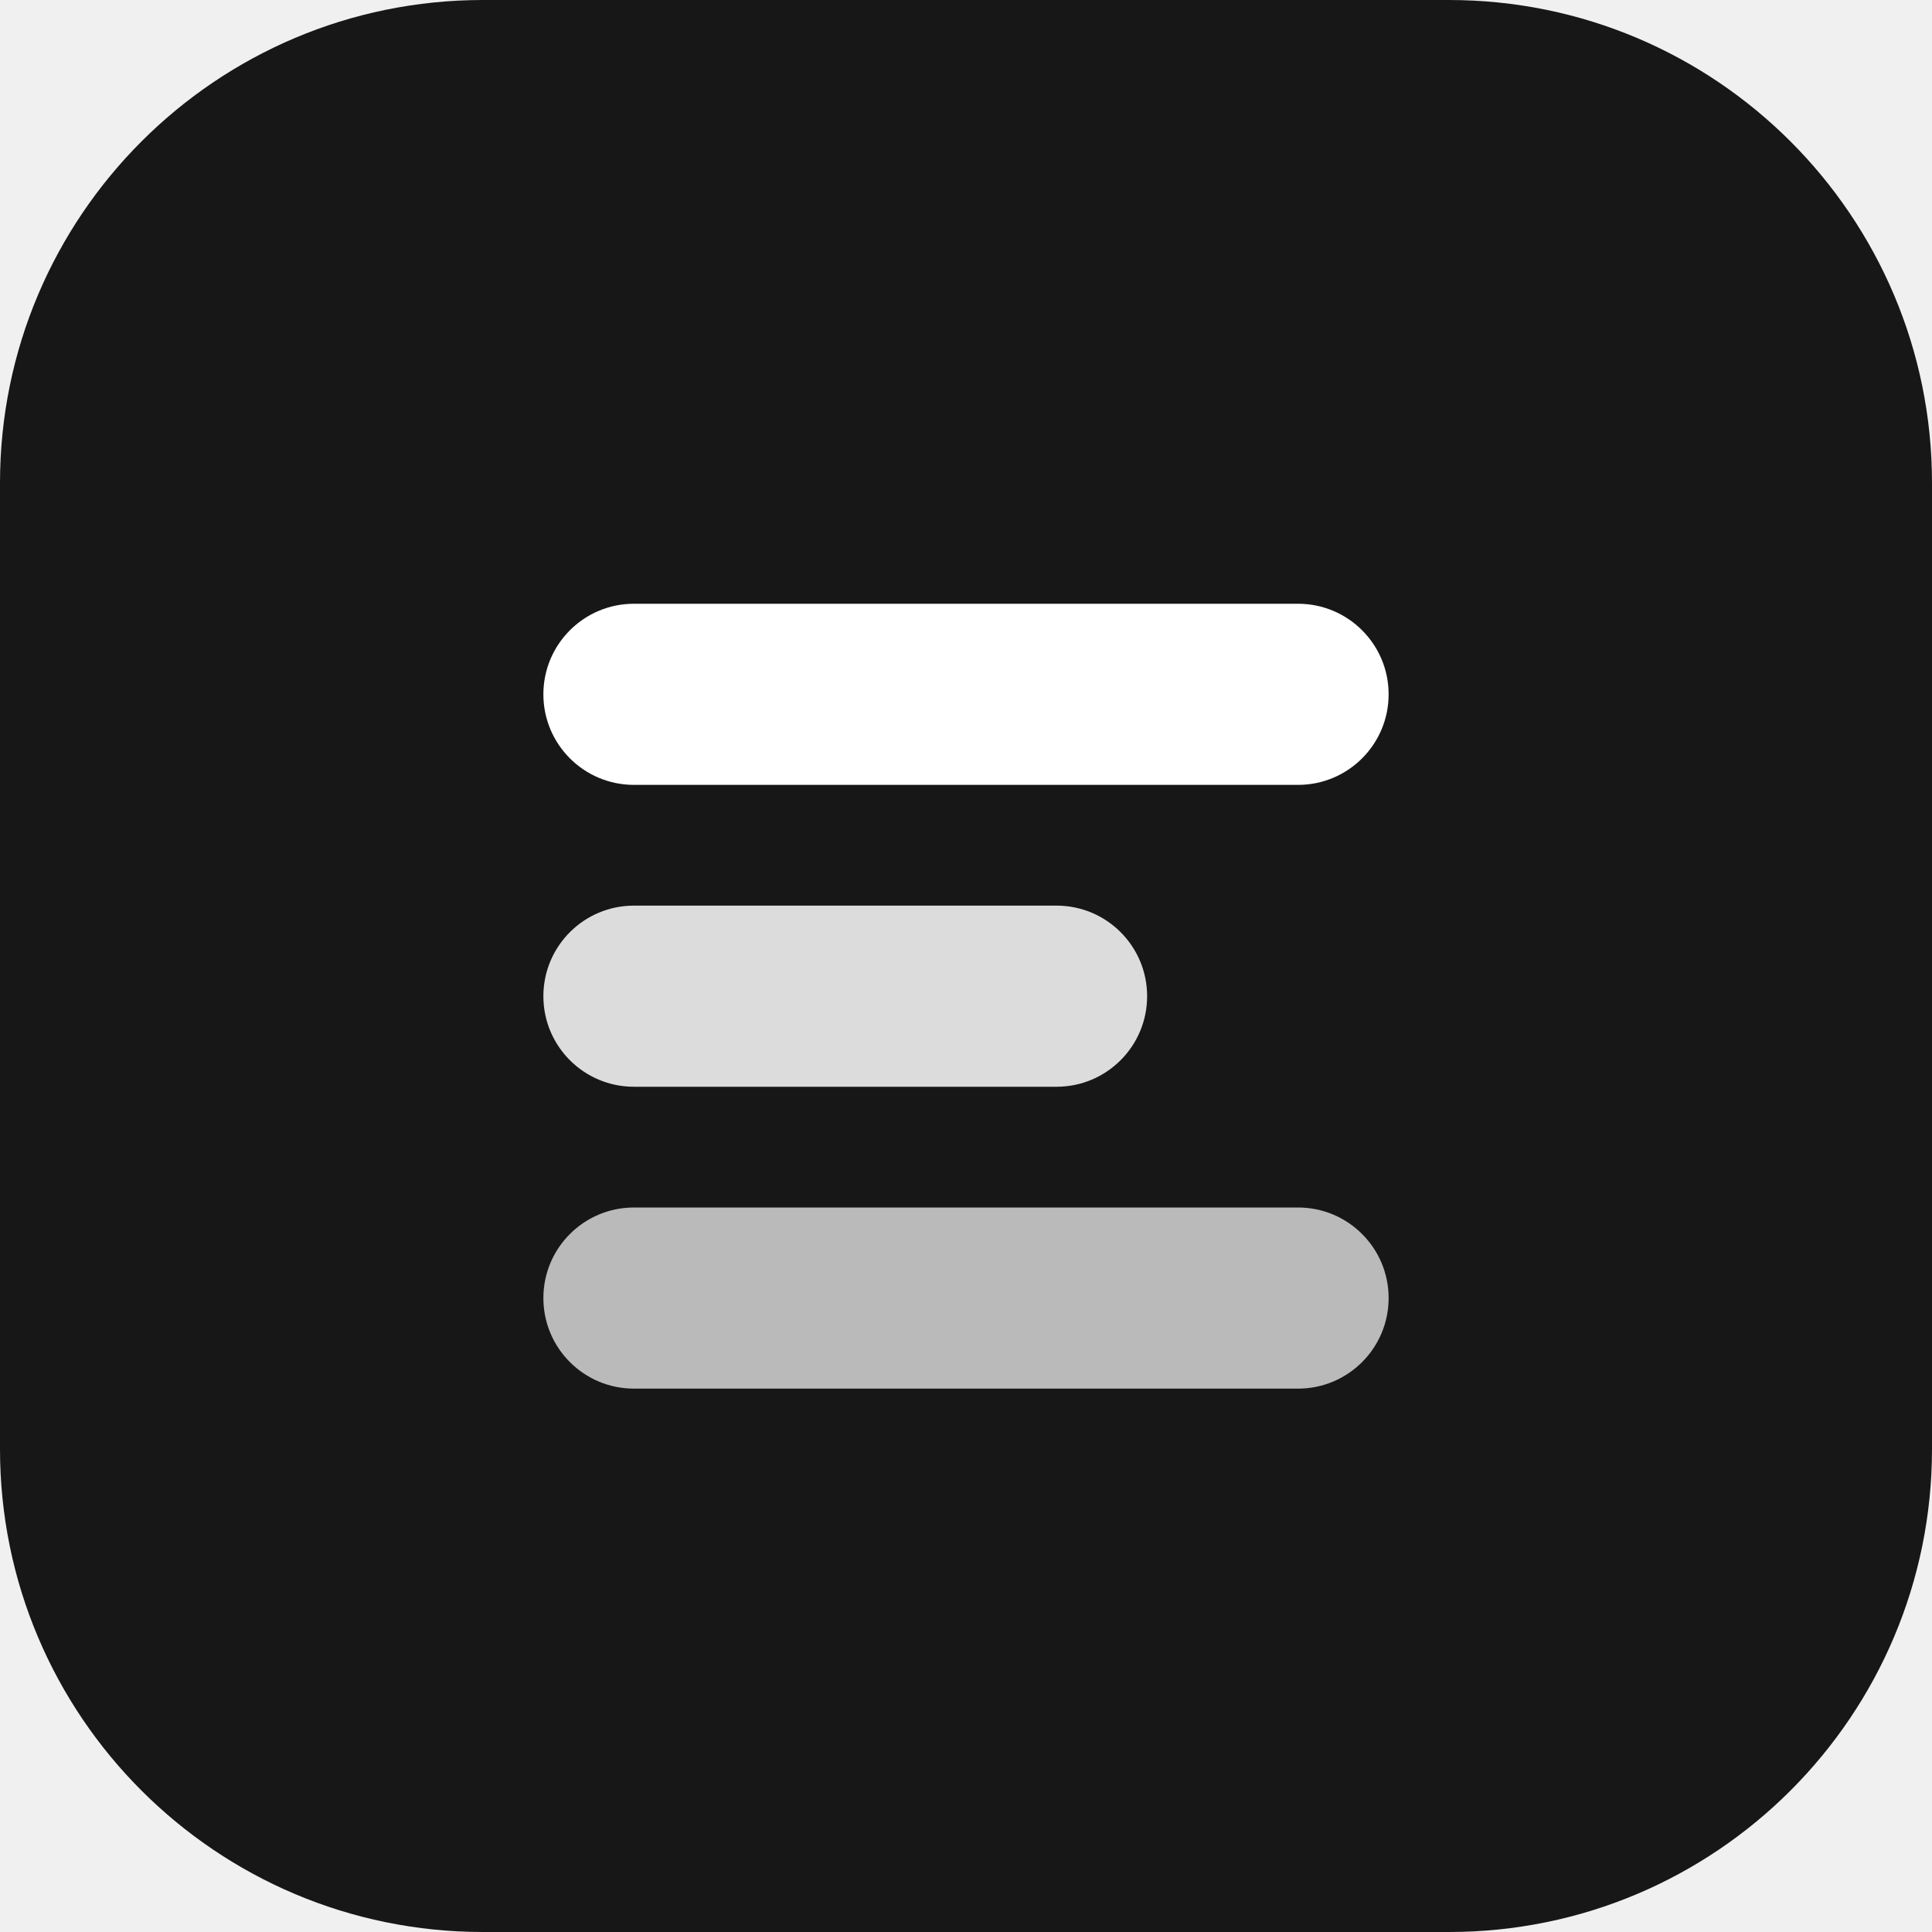
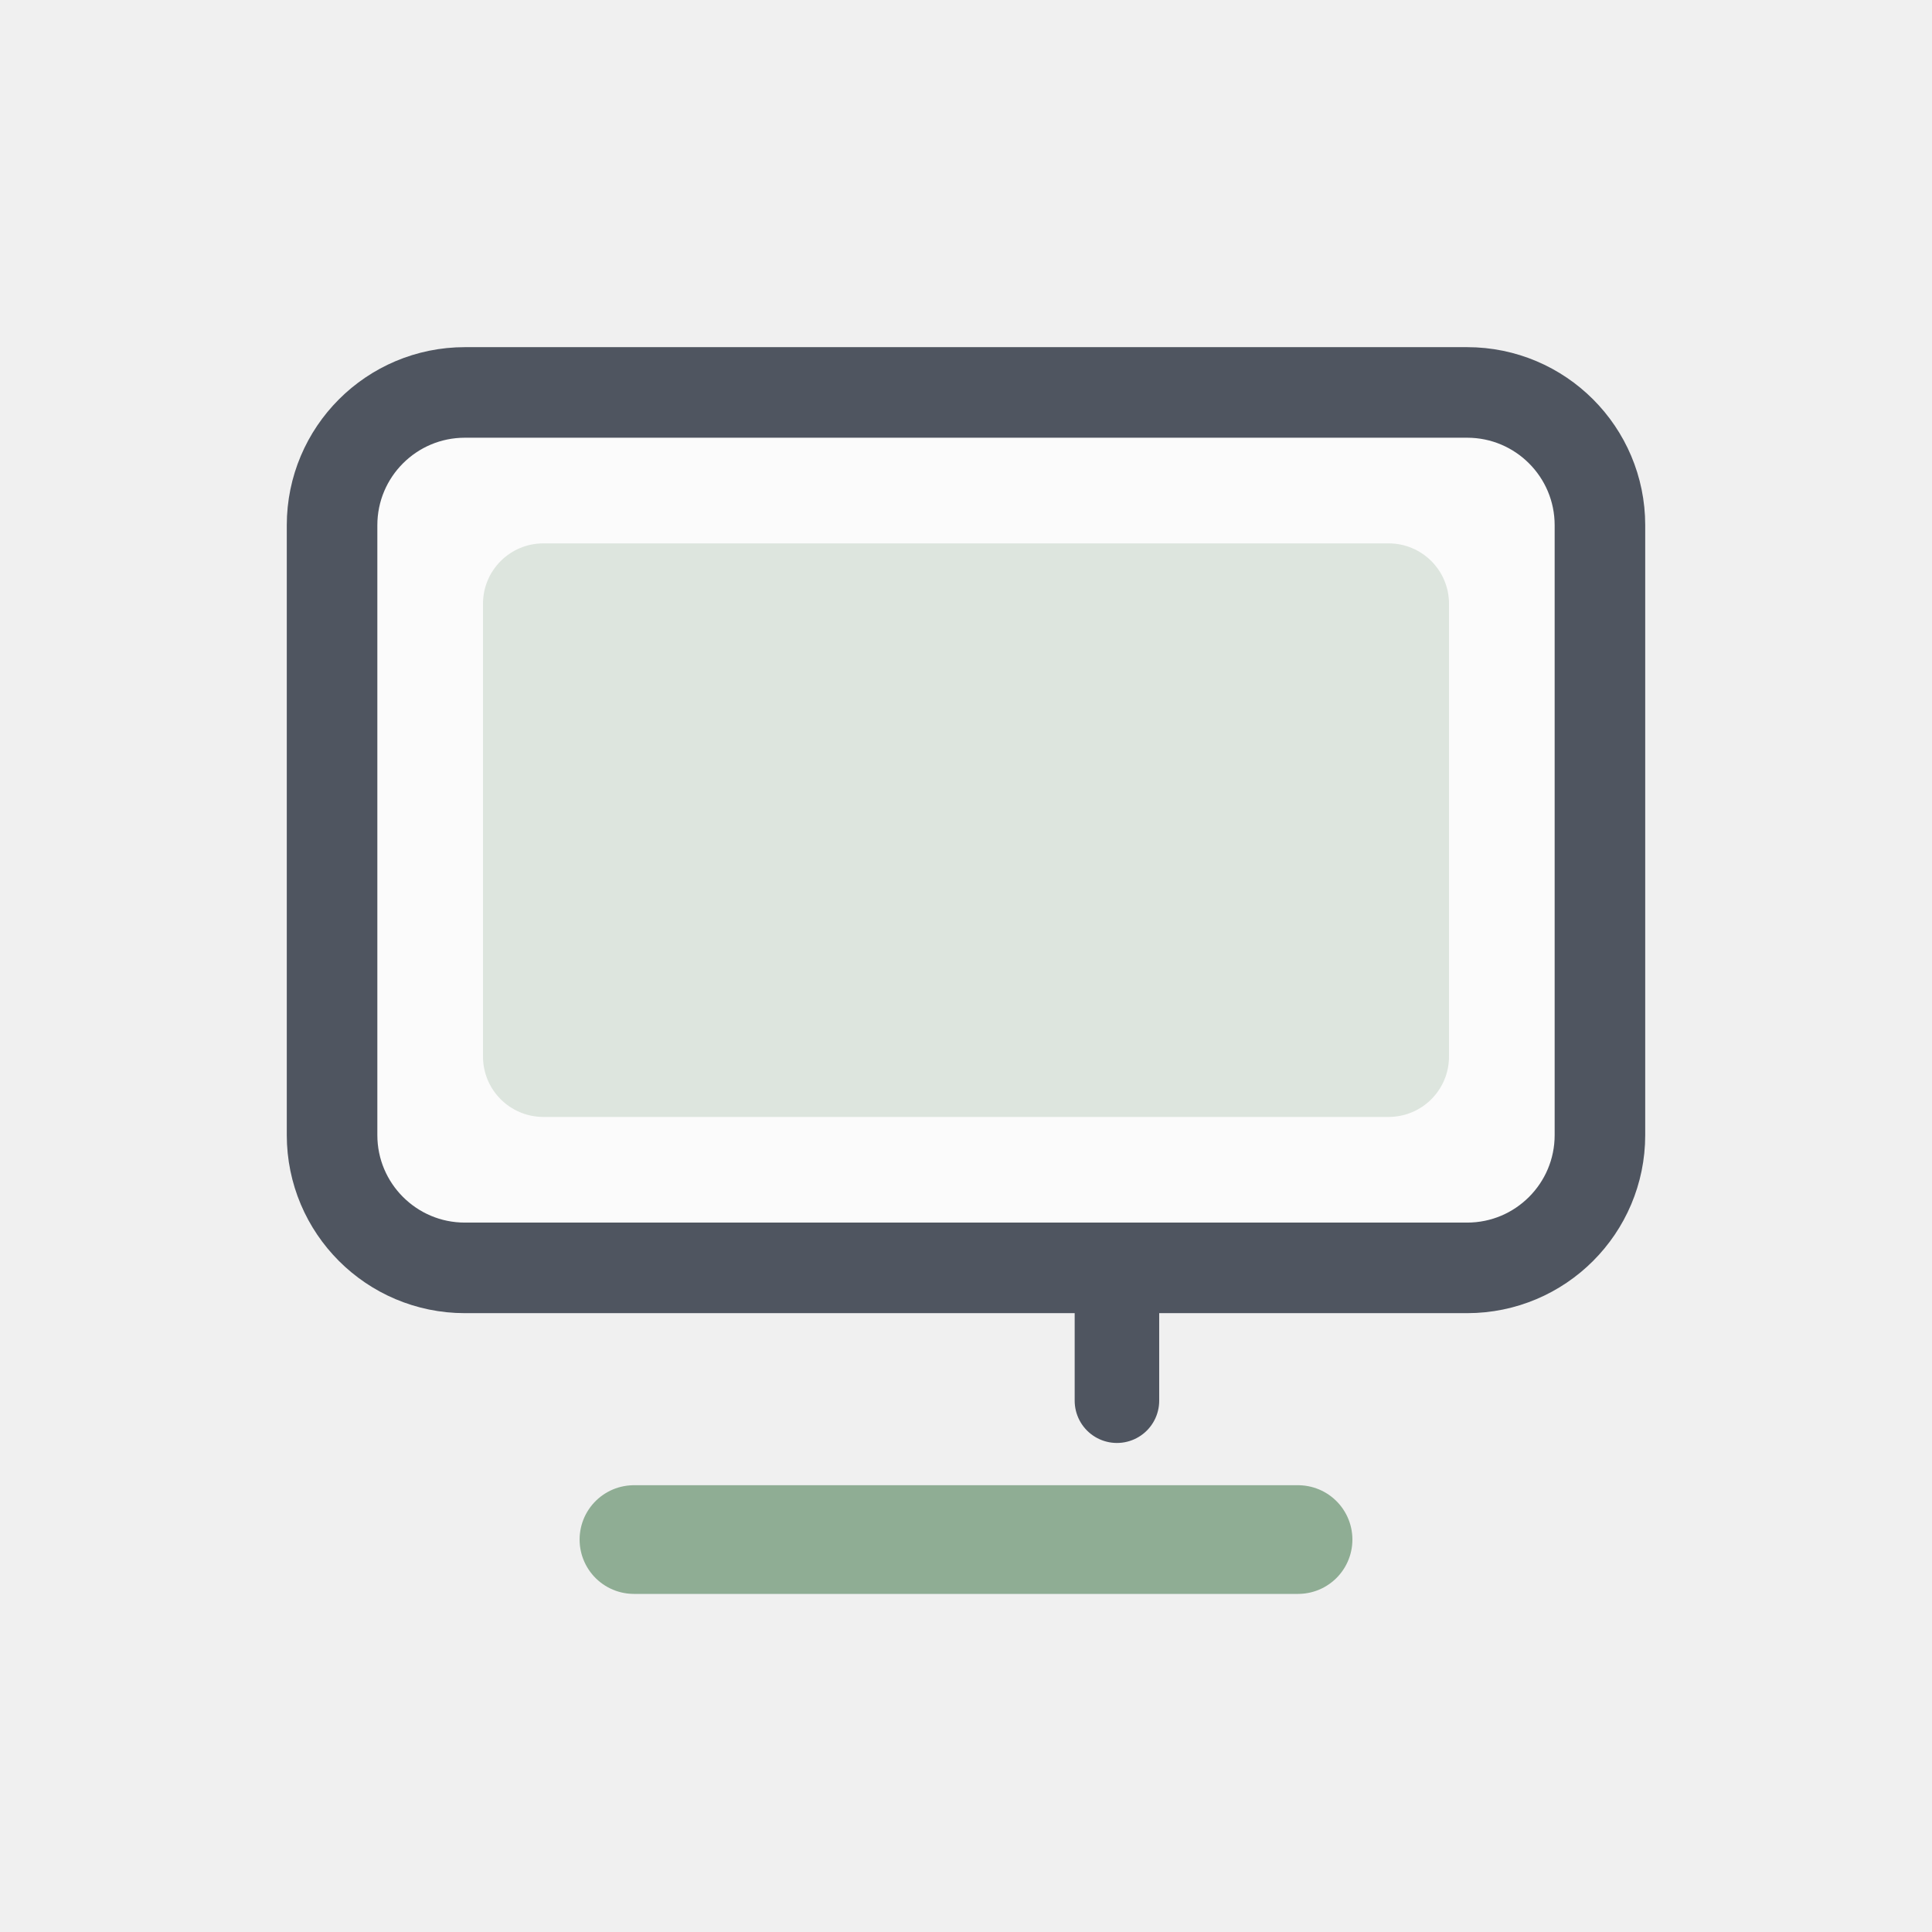
- <svg xmlns="http://www.w3.org/2000/svg" width="32" height="32" viewBox="0 0 32 32" fill="none">
-   <rect width="32" height="32" rx="8" fill="#171717" />
-   <rect x="9" y="10" width="14" height="3" rx="1.5" fill="#fff" />
-   <rect x="9" y="15" width="10" height="3" rx="1.5" fill="#fff" opacity="0.85" />
-   <rect x="9" y="20" width="14" height="3" rx="1.5" fill="#fff" opacity="0.7" />
+ <svg xmlns="http://www.w3.org/2000/svg" width="32" height="32" viewBox="0 0 32 32" fill="none" aria-hidden="true">
+   <rect x="5.5" y="6.5" width="21" height="14.5" rx="2.2" fill="rgba(255,255,255,0.72)" stroke="#4f5560" stroke-width="1.5" />
+   <rect x="8" y="9" width="16" height="9.5" rx="1" fill="#8fad94" fill-opacity="0.28" />
+   <path d="M13.5 21h5v2.2" stroke="#4f5560" stroke-width="1.4" stroke-linecap="round" />
+   <path d="M10.5 25.5h11" stroke="#8fad94" stroke-width="1.8" stroke-linecap="round" />
</svg>
